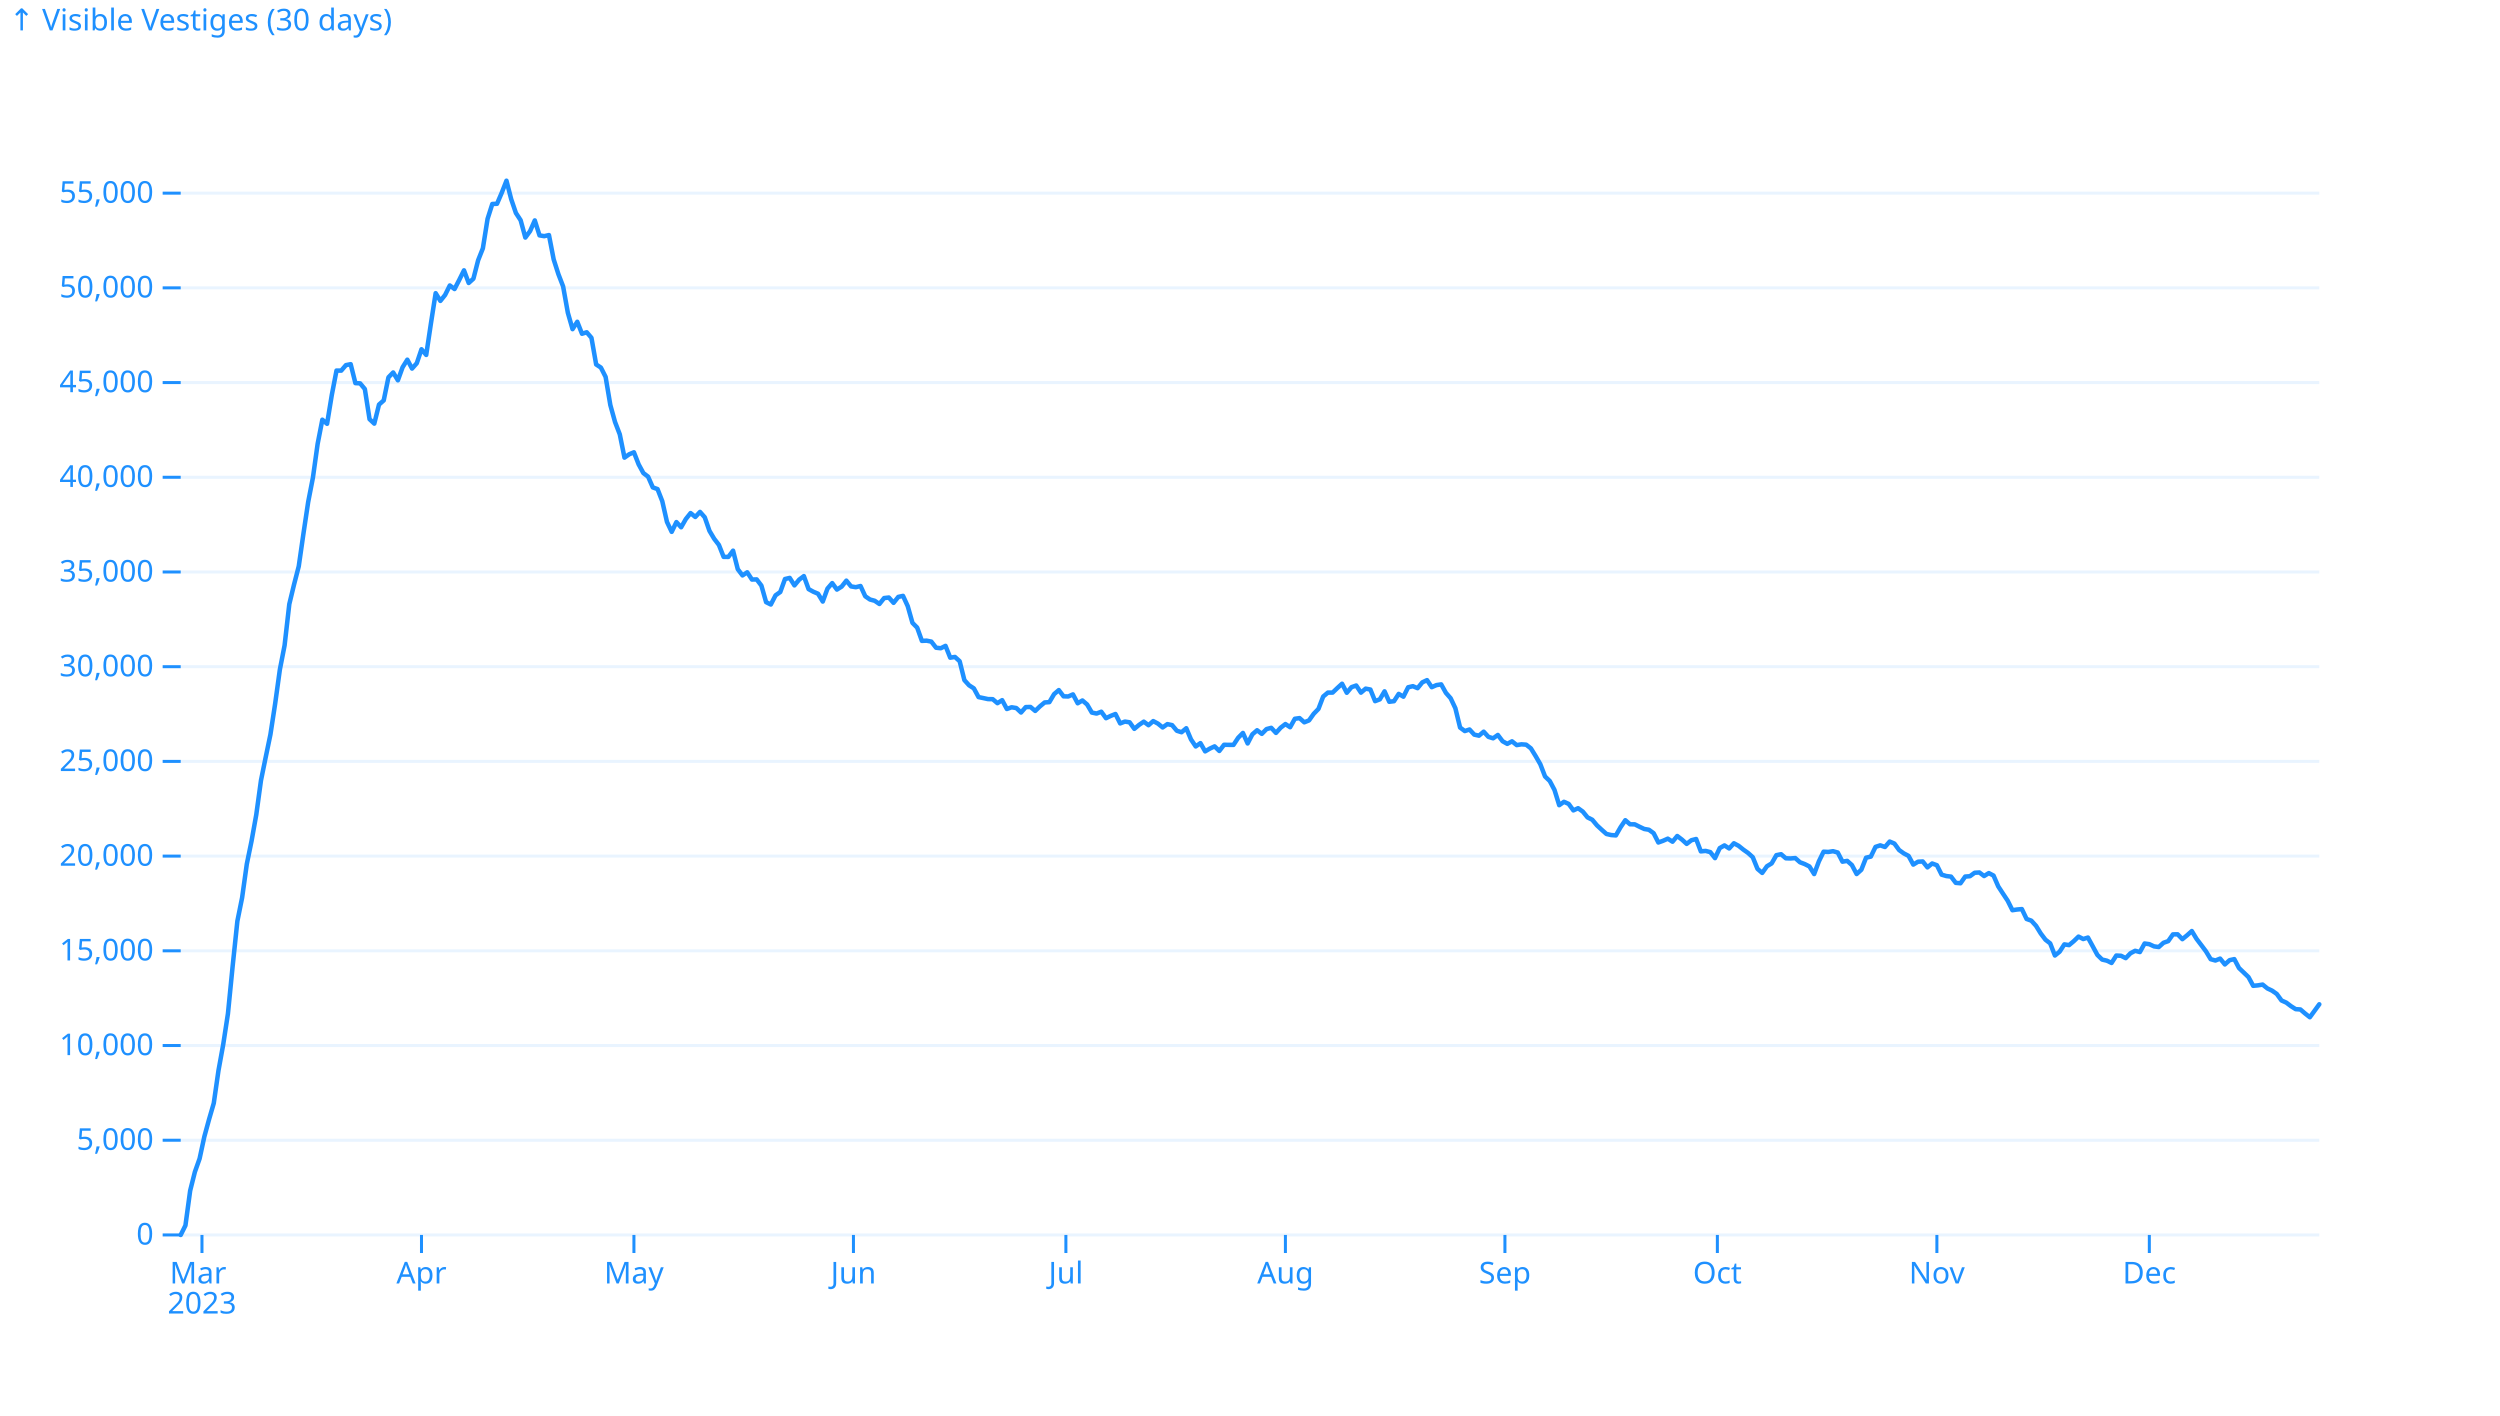
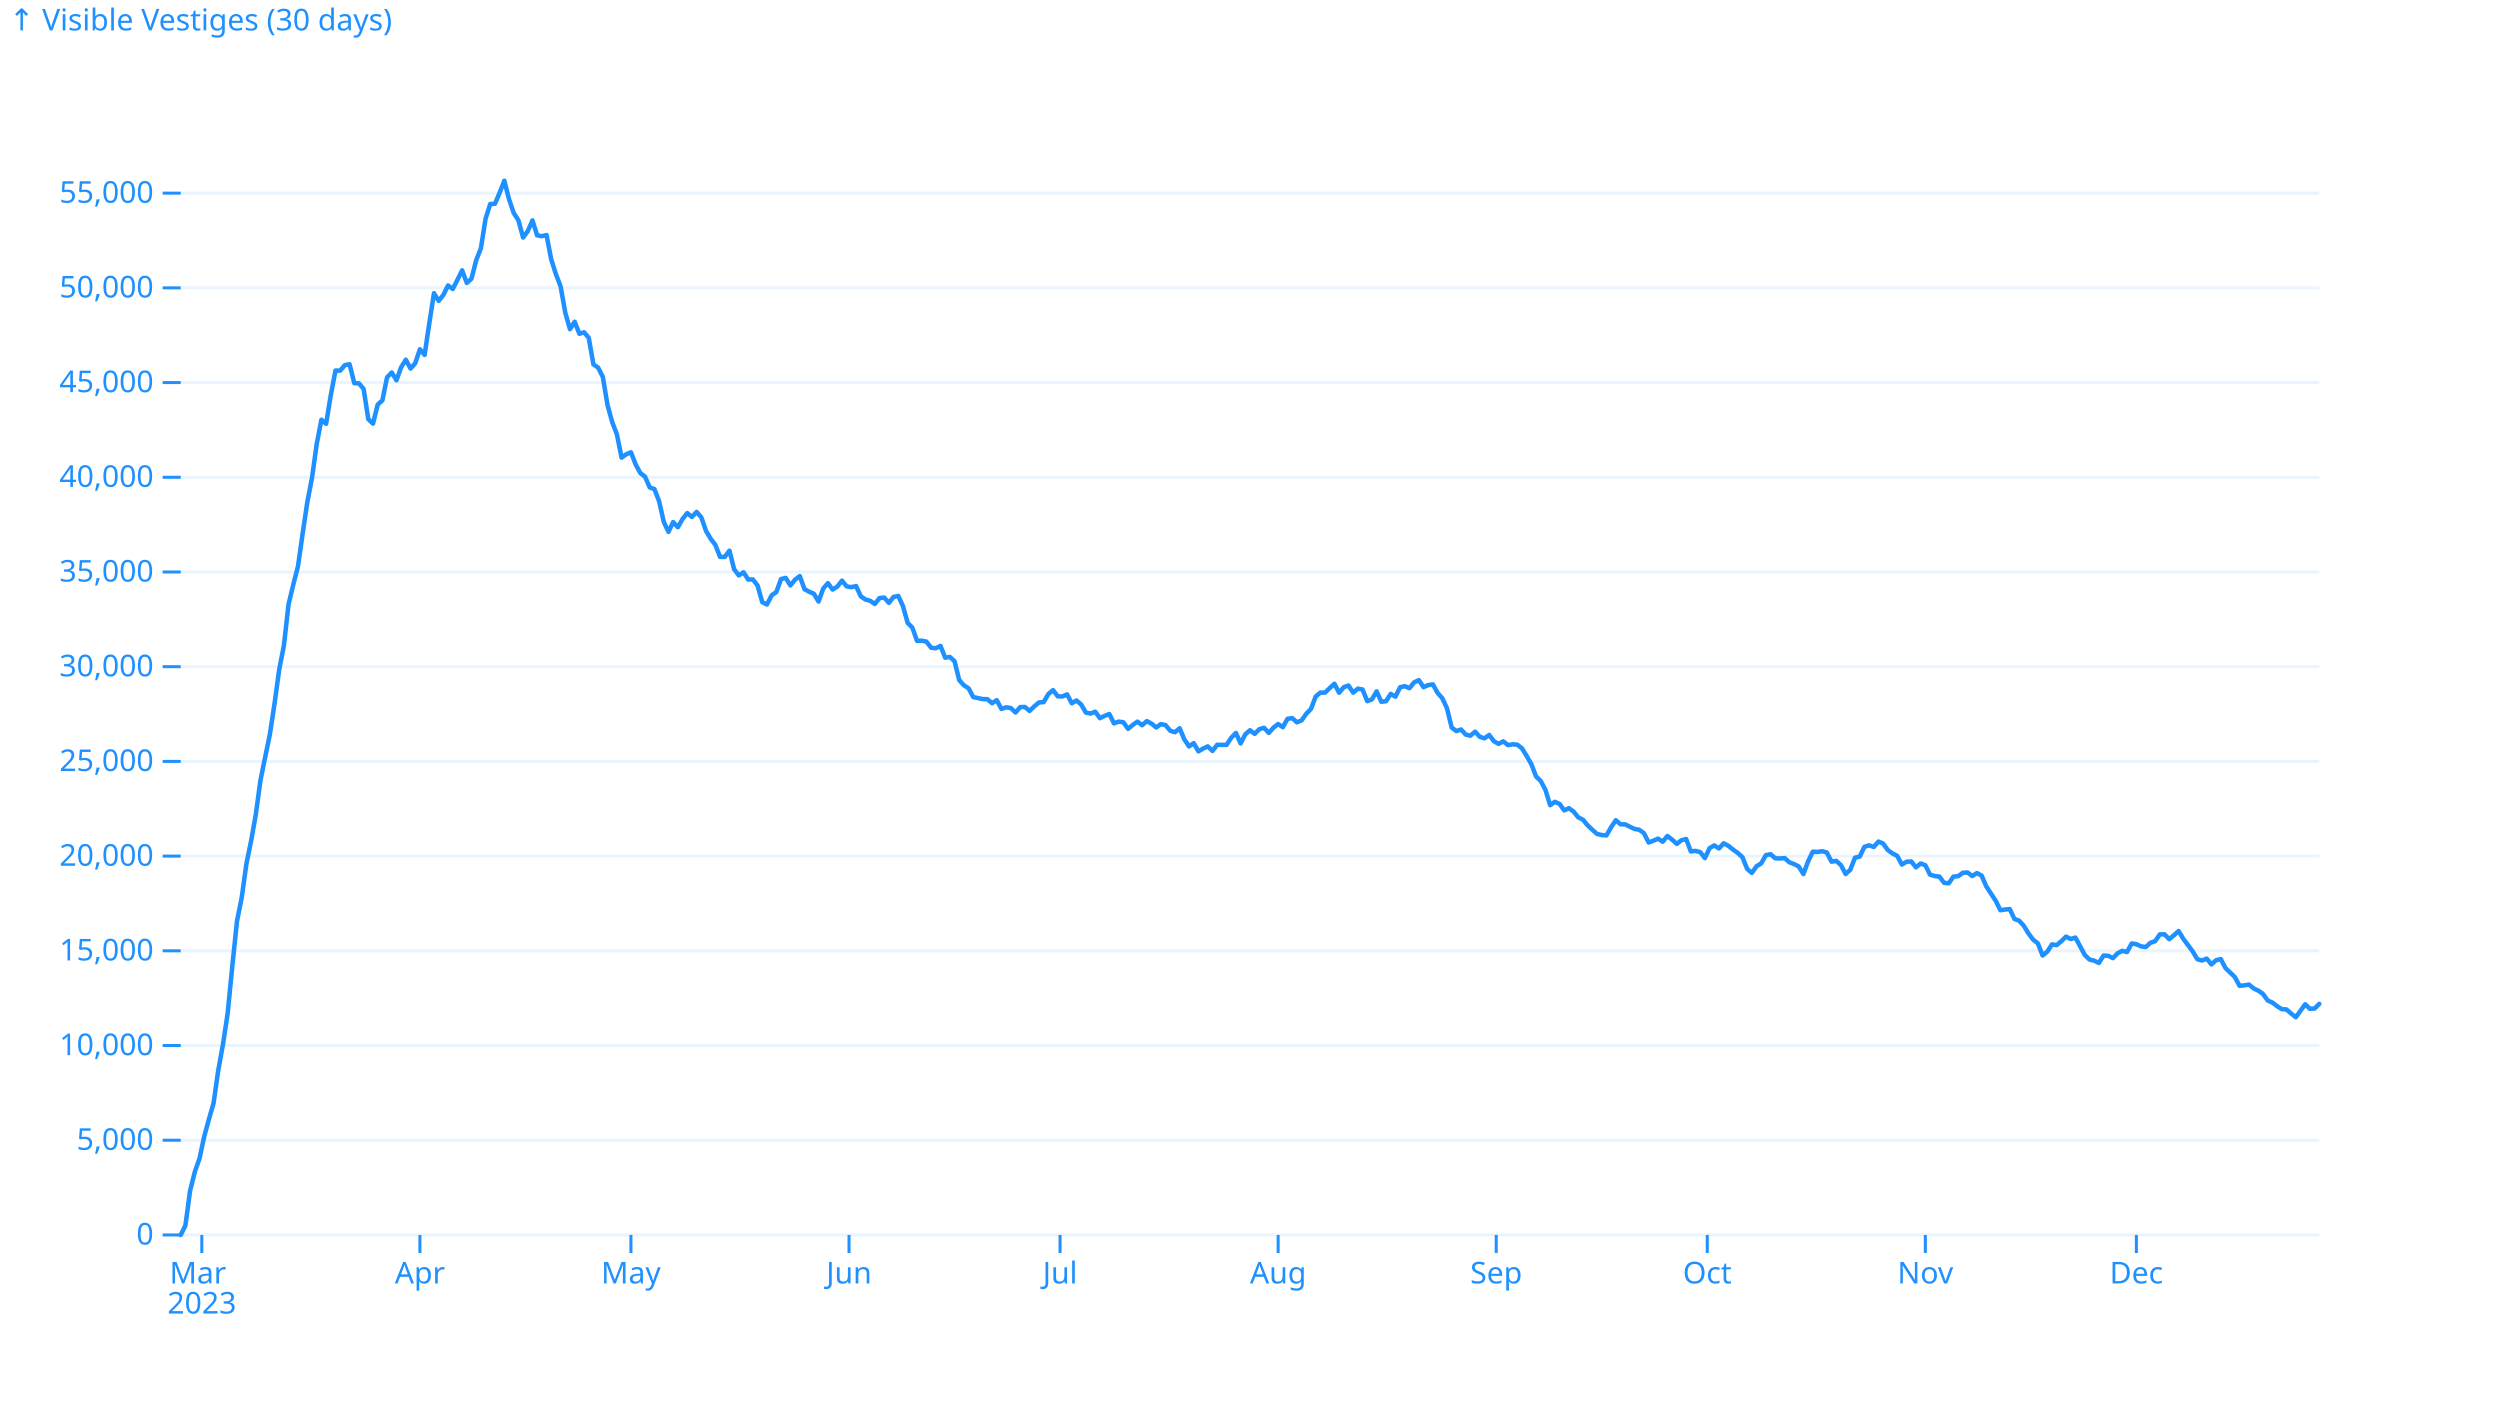
<svg xmlns="http://www.w3.org/2000/svg" class="plot-d6a7b5" fill="currentColor" font-family="system-ui, sans-serif" font-size="10" text-anchor="middle" width="830" height="470" viewBox="0 0 830 470" color="dodgerblue">
  <style>:where(.plot-d6a7b5){--plot-background: white;display:block;height:intrinsic;max-width:100%}:where(.plot-d6a7b5 text),:where(.plot-d6a7b5 tspan){white-space:pre}</style>
  <g aria-label="y-grid" stroke="currentColor" stroke-opacity=".1">
    <line x1="60" x2="770" y1="410" y2="410" />
    <line x1="60" x2="770" y1="378.557" y2="378.557" />
    <line x1="60" x2="770" y1="347.114" y2="347.114" />
    <line x1="60" x2="770" y1="315.671" y2="315.671" />
    <line x1="60" x2="770" y1="284.227" y2="284.227" />
    <line x1="60" x2="770" y1="252.784" y2="252.784" />
    <line x1="60" x2="770" y1="221.341" y2="221.341" />
    <line x1="60" x2="770" y1="189.898" y2="189.898" />
    <line x1="60" x2="770" y1="158.455" y2="158.455" />
    <line x1="60" x2="770" y1="127.012" y2="127.012" />
    <line x1="60" x2="770" y1="95.568" y2="95.568" />
    <line x1="60" x2="770" y1="64.125" y2="64.125" />
  </g>
  <g aria-label="y-axis tick" fill="none" stroke="currentColor">
    <path transform="translate(60,410)" d="M0,0L-6,0" />
    <path transform="translate(60,378.5568)" d="M0,0L-6,0" />
    <path transform="translate(60,347.1137)" d="M0,0L-6,0" />
    <path transform="translate(60,315.6705)" d="M0,0L-6,0" />
    <path transform="translate(60,284.2274)" d="M0,0L-6,0" />
    <path transform="translate(60,252.7842)" d="M0,0L-6,0" />
    <path transform="translate(60,221.3411)" d="M0,0L-6,0" />
    <path transform="translate(60,189.8979)" d="M0,0L-6,0" />
    <path transform="translate(60,158.4548)" d="M0,0L-6,0" />
    <path transform="translate(60,127.0116)" d="M0,0L-6,0" />
    <path transform="translate(60,95.56849)" d="M0,0L-6,0" />
    <path transform="translate(60,64.12534)" d="M0,0L-6,0" />
  </g>
  <g aria-label="y-axis tick label" text-anchor="end" font-variant="tabular-nums">
    <text y=".32em" transform="translate(-9,0) translate(60,410)">0</text>
    <text y=".32em" transform="translate(-9,0) translate(60,378.5568)">5,000</text>
    <text y=".32em" transform="translate(-9,0) translate(60,347.1137)">10,000</text>
    <text y=".32em" transform="translate(-9,0) translate(60,315.6705)">15,000</text>
    <text y=".32em" transform="translate(-9,0) translate(60,284.2274)">20,000</text>
    <text y=".32em" transform="translate(-9,0) translate(60,252.7842)">25,000</text>
    <text y=".32em" transform="translate(-9,0) translate(60,221.3411)">30,000</text>
    <text y=".32em" transform="translate(-9,0) translate(60,189.8979)">35,000</text>
    <text y=".32em" transform="translate(-9,0) translate(60,158.4548)">40,000</text>
    <text y=".32em" transform="translate(-9,0) translate(60,127.0116)">45,000</text>
    <text y=".32em" transform="translate(-9,0) translate(60,95.56849)">50,000</text>
    <text y=".32em" transform="translate(-9,0) translate(60,64.12534)">55,000</text>
  </g>
  <g aria-label="y-axis label" text-anchor="start">
    <text y=".71em" transform="translate(-57,-57) translate(60,60)">↑ Visible Vestiges (30 days)</text>
  </g>
  <g aria-label="x-axis tick" fill="none" stroke="currentColor">
-     <path transform="translate(67.05298,410)" d="M0,0L0,6" />
-     <path transform="translate(139.9338,410)" d="M0,0L0,6" />
-     <path transform="translate(210.4636,410)" d="M0,0L0,6" />
-     <path transform="translate(283.3444,410)" d="M0,0L0,6" />
-     <path transform="translate(353.8742,410)" d="M0,0L0,6" />
-     <path transform="translate(426.755,410)" d="M0,0L0,6" />
-     <path transform="translate(499.6358,410)" d="M0,0L0,6" />
-     <path transform="translate(570.1656,410)" d="M0,0L0,6" />
-     <path transform="translate(643.0464,410)" d="M0,0L0,6" />
-     <path transform="translate(713.5762,410)" d="M0,0L0,6" />
+     <path transform="translate(67.00658,410)" d="M0,0L0,6" />
+     <path transform="translate(139.4079,410)" d="M0,0L0,6" />
+     <path transform="translate(209.4737,410)" d="M0,0L0,6" />
+     <path transform="translate(281.875,410)" d="M0,0L0,6" />
+     <path transform="translate(351.9408,410)" d="M0,0L0,6" />
+     <path transform="translate(424.3421,410)" d="M0,0L0,6" />
+     <path transform="translate(496.7434,410)" d="M0,0L0,6" />
+     <path transform="translate(566.8092,410)" d="M0,0L0,6" />
+     <path transform="translate(639.2105,410)" d="M0,0L0,6" />
+     <path transform="translate(709.2763,410)" d="M0,0L0,6" />
  </g>
  <g aria-label="x-axis tick label" font-variant="tabular-nums">
-     <text transform="translate(0,9) translate(67.05298,410)">
+     <text transform="translate(0,9) translate(67.00658,410)">
      <tspan x="0" y=".71em">Mar</tspan>
      <tspan x="0" dy="1em">2023</tspan>
    </text>
-     <text y=".71em" transform="translate(0,9) translate(139.9338,410)">Apr</text>
-     <text y=".71em" transform="translate(0,9) translate(210.4636,410)">May</text>
-     <text y=".71em" transform="translate(0,9) translate(283.3444,410)">Jun</text>
-     <text y=".71em" transform="translate(0,9) translate(353.8742,410)">Jul</text>
-     <text y=".71em" transform="translate(0,9) translate(426.755,410)">Aug</text>
-     <text y=".71em" transform="translate(0,9) translate(499.6358,410)">Sep</text>
-     <text y=".71em" transform="translate(0,9) translate(570.1656,410)">Oct</text>
-     <text y=".71em" transform="translate(0,9) translate(643.0464,410)">Nov</text>
-     <text y=".71em" transform="translate(0,9) translate(713.5762,410)">Dec</text>
+     <text y=".71em" transform="translate(0,9) translate(139.4079,410)">Apr</text>
+     <text y=".71em" transform="translate(0,9) translate(209.4737,410)">May</text>
+     <text y=".71em" transform="translate(0,9) translate(281.875,410)">Jun</text>
+     <text y=".71em" transform="translate(0,9) translate(351.9408,410)">Jul</text>
+     <text y=".71em" transform="translate(0,9) translate(424.3421,410)">Aug</text>
+     <text y=".71em" transform="translate(0,9) translate(496.7434,410)">Sep</text>
+     <text y=".71em" transform="translate(0,9) translate(566.8092,410)">Oct</text>
+     <text y=".71em" transform="translate(0,9) translate(639.2105,410)">Nov</text>
+     <text y=".71em" transform="translate(0,9) translate(709.2763,410)">Dec</text>
  </g>
  <g aria-label="line" fill="none" stroke="currentColor" stroke-width="1.5" stroke-linejoin="round" stroke-linecap="round">
-     <path d="M60,410L61.567,406.843L63.135,395.297L64.702,389.071L66.269,384.657L67.837,377.375L69.404,371.639L70.971,366.263L72.539,355.383L74.106,346.774L75.673,336.555L77.241,320.727L78.808,305.804L80.375,298.056L81.943,286.843L83.51,279.228L85.077,270.499L86.645,259.085L88.212,251.401L89.779,243.867L91.347,233.642L92.914,222.303L94.481,214.273L96.049,200.57L97.616,194.08L99.183,188.024L100.751,177.101L102.318,166.643L103.885,158.593L105.453,147.374L107.02,139.344L108.587,140.702L110.155,131.137L111.722,123.025L113.289,123.05L114.857,121.226L116.424,120.912L117.991,127.194L119.558,127.276L121.126,129.156L122.693,139.168L124.26,140.639L125.828,134.325L127.395,132.936L128.962,125.282L130.53,123.66L132.097,126.257L133.664,121.93L135.232,119.415L136.799,122.364L138.366,120.597L139.934,115.956L141.501,117.837L143.068,107.379L144.636,97.342L146.203,99.895L147.77,97.933L149.338,94.776L150.905,95.952L152.472,92.921L154.04,89.752L155.607,93.94L157.174,92.519L158.742,86.406L160.309,82.45L161.876,72.653L163.444,67.722L165.011,67.653L166.578,64L168.146,60L169.713,66.113L171.28,70.716L172.848,73.112L174.415,78.866L175.982,76.734L177.55,73.181L179.117,78.143L180.684,78.407L182.252,78.042L183.819,86.123L185.386,91.016L186.954,95.097L188.521,103.825L190.088,109.278L191.656,106.831L193.223,110.806L194.79,110.315L196.358,112.145L197.925,121L199.492,122.037L201.06,125.125L202.627,134.464L204.194,140.117L205.762,144.192L207.329,151.933L208.896,150.82L210.464,150.16L212.031,154.179L213.598,157.065L215.166,158.254L216.733,161.825L218.3,162.373L219.868,166.385L221.435,173.277L223.002,176.572L224.57,173.334L226.137,175.05L227.704,172.315L229.272,170.347L230.839,171.629L232.406,169.957L233.974,171.736L235.541,176.245L237.108,178.874L238.675,180.918L240.243,184.88L241.81,184.898L243.377,182.823L244.945,188.98L246.512,191.036L248.079,190.005L249.647,192.407L251.214,192.363L252.781,194.413L254.349,199.916L255.916,200.696L257.483,197.652L259.051,196.545L260.618,192.237L262.185,191.866L263.753,194.35L265.32,192.445L266.887,191.269L268.455,195.589L270.022,196.451L271.589,197.117L273.157,199.714L274.724,195.413L276.291,193.596L277.859,195.74L279.426,194.753L280.993,192.778L282.561,194.69L284.128,194.948L285.695,194.558L287.263,197.96L288.83,199.035L290.397,199.457L291.965,200.519L293.532,198.557L295.099,198.381L296.667,200.142L298.234,198.174L299.801,197.834L301.369,201.249L302.936,206.789L304.503,208.374L306.071,212.77L307.638,212.701L309.205,213.015L310.773,215.04L312.34,215.216L313.907,214.43L315.475,218.348L317.042,218.109L318.609,219.53L320.177,225.806L321.744,227.529L323.311,228.535L324.879,231.434L326.446,231.761L328.013,232.101L329.581,232.126L331.148,233.453L332.715,232.459L334.283,235.384L335.85,234.818L337.417,235.069L338.985,236.547L340.552,234.755L342.119,234.711L343.687,236.025L345.254,234.516L346.821,233.214L348.389,233.107L349.956,230.453L351.523,229.114L353.091,231.177L354.658,231.227L356.225,230.541L357.792,233.484L359.36,232.56L360.927,233.893L362.494,236.572L364.062,236.899L365.629,236.295L367.196,238.44L368.764,237.673L370.331,237.05L371.898,240.169L373.466,239.566L375.033,239.805L376.6,241.974L378.168,240.666L379.735,239.591L381.302,240.767L382.87,239.402L384.437,240.238L386.004,241.515L387.572,240.408L389.139,240.742L390.706,242.609L392.274,243.1L393.841,241.779L395.408,245.483L396.976,247.816L398.543,246.722L400.11,249.451L401.678,248.527L403.245,247.797L404.812,249.313L406.38,247.275L407.947,247.288L409.514,247.307L411.082,244.93L412.649,243.345L414.216,246.823L415.784,243.798L417.351,242.446L418.918,243.641L420.486,242.056L422.053,241.641L423.62,243.32L425.188,241.59L426.755,240.389L428.322,241.433L429.89,238.635L431.457,238.415L433.024,239.805L434.592,239.176L436.159,236.975L437.726,235.365L439.294,231.258L440.861,229.938L442.428,229.938L443.996,228.435L445.563,227.001L447.13,229.994L448.698,228.139L450.265,227.592L451.832,229.957L453.4,228.63L454.967,228.925L456.534,232.78L458.102,232.176L459.669,229.529L461.236,232.988L462.804,232.793L464.371,230.378L465.938,231.296L467.506,228.177L469.073,227.812L470.64,228.472L472.208,226.542L473.775,225.806L475.342,228.139L476.909,227.454L478.477,227.215L480.044,230.032L481.611,231.818L483.179,235.126L484.746,241.546L486.313,242.71L487.881,242.194L489.448,243.892L491.015,244.244L492.583,242.917L494.15,244.634L495.717,245.118L497.285,244.005L498.852,246.087L500.419,246.961L501.987,246.118L503.554,247.37L505.121,247.118L506.689,247.231L508.256,248.464L509.823,251.011L511.391,253.734L512.958,257.796L514.525,259.299L516.093,262.268L517.66,267.324L519.227,266.204L520.795,266.89L522.362,269.047L523.929,268.323L525.497,269.455L527.064,271.38L528.631,272.153L530.199,274.027L531.766,275.48L533.333,276.876L534.901,277.234L536.468,277.354L538.035,274.631L539.603,272.317L541.17,273.662L542.737,273.681L544.305,274.474L545.872,275.216L547.439,275.48L549.007,276.624L550.574,279.706L552.141,279.14L553.709,278.436L555.276,279.448L556.843,277.555L558.411,278.75L559.978,280.165L561.545,278.958L563.113,278.555L564.68,282.662L566.247,282.504L567.815,282.9L569.382,284.894L570.949,281.574L572.517,280.674L574.084,281.687L575.651,279.97L577.219,280.813L578.786,282.07L580.353,283.177L581.921,284.592L583.488,288.466L585.055,289.805L586.623,287.598L588.19,286.649L589.757,283.919L591.325,283.599L592.892,284.951L594.459,285.007L596.026,284.881L597.594,286.271L599.161,286.869L600.728,287.661L602.296,290.183L603.863,285.982L605.43,282.768L606.998,282.85L608.565,282.599L610.132,283.039L611.7,286.076L613.267,285.812L614.834,287.202L616.402,290.17L617.969,288.749L619.536,284.756L621.104,284.397L622.671,281.165L624.238,280.655L625.806,281.196L627.373,279.398L628.94,280.064L630.508,282.215L632.075,283.334L633.642,284.158L635.21,287.045L636.777,286.089L638.344,286.007L639.912,287.963L641.479,286.68L643.046,287.252L644.614,290.384L646.181,290.849L647.748,291.038L649.316,293.107L650.883,293.245L652.45,291.019L654.018,290.906L655.585,289.755L657.152,289.661L658.72,290.843L660.287,289.868L661.854,290.692L663.422,294.295L664.989,296.691L666.556,299.05L668.124,302.188L669.691,301.955L671.258,301.817L672.826,305.099L674.393,305.653L675.96,307.376L677.528,309.916L679.095,311.985L680.662,313.205L682.23,317.224L683.797,315.954L685.364,313.539L686.932,313.778L688.499,312.463L690.066,310.954L691.634,311.753L693.201,311.269L694.768,314.142L696.336,317.041L697.903,318.576L699.47,318.941L701.038,319.695L702.605,317.243L704.172,317.318L705.74,318.098L707.307,316.488L708.874,315.664L710.442,316.079L712.009,313.243L713.576,313.47L715.143,314.199L716.711,314.413L718.278,313.004L719.845,312.457L721.413,310.212L722.98,310.193L724.547,311.803L726.115,310.52L727.682,309.112L729.249,311.696L730.817,313.759L732.384,315.853L733.951,318.456L735.519,318.89L737.086,318.261L738.653,320.192L740.221,318.777L741.788,318.431L743.355,321.399L744.923,322.89L746.49,324.393L748.057,327.286L749.625,327.141L751.192,326.877L752.759,328.147L754.327,328.896L755.894,329.996L757.461,332.159L759.029,332.857L760.596,334.04L762.163,335.04L763.731,335.14L765.298,336.486L766.865,337.725L768.433,335.574L770,333.423" />
+     <path d="M60,410L61.557,406.843L63.114,395.297L64.671,389.071L66.228,384.657L67.785,377.375L69.342,371.639L70.899,366.263L72.456,355.383L74.013,346.774L75.57,336.555L77.127,320.727L78.684,305.804L80.241,298.056L81.798,286.843L83.355,279.228L84.912,270.499L86.469,259.085L88.026,251.401L89.583,243.867L91.14,233.642L92.697,222.303L94.254,214.273L95.811,200.57L97.368,194.08L98.925,188.024L100.482,177.101L102.039,166.643L103.596,158.593L105.154,147.374L106.711,139.344L108.268,140.702L109.825,131.137L111.382,123.025L112.939,123.05L114.496,121.226L116.053,120.912L117.61,127.194L119.167,127.276L120.724,129.156L122.281,139.168L123.838,140.639L125.395,134.325L126.952,132.936L128.509,125.282L130.066,123.66L131.623,126.257L133.18,121.93L134.737,119.415L136.294,122.364L137.851,120.597L139.408,115.956L140.965,117.837L142.522,107.379L144.079,97.342L145.636,99.895L147.193,97.933L148.75,94.776L150.307,95.952L151.864,92.921L153.421,89.752L154.978,93.94L156.535,92.519L158.092,86.406L159.649,82.45L161.206,72.653L162.763,67.722L164.32,67.653L165.877,64L167.434,60L168.991,66.113L170.548,70.716L172.105,73.112L173.662,78.866L175.219,76.734L176.776,73.181L178.333,78.143L179.89,78.407L181.447,78.042L183.004,86.123L184.561,91.016L186.118,95.097L187.675,103.825L189.232,109.278L190.789,106.831L192.346,110.806L193.904,110.315L195.461,112.145L197.018,121L198.575,122.037L200.132,125.125L201.689,134.464L203.246,140.117L204.803,144.192L206.36,151.933L207.917,150.82L209.474,150.16L211.031,154.179L212.588,157.065L214.145,158.254L215.702,161.825L217.259,162.373L218.816,166.385L220.373,173.277L221.93,176.572L223.487,173.334L225.044,175.05L226.601,172.315L228.158,170.347L229.715,171.629L231.272,169.957L232.829,171.736L234.386,176.245L235.943,178.874L237.5,180.918L239.057,184.88L240.614,184.898L242.171,182.823L243.728,188.98L245.285,191.036L246.842,190.005L248.399,192.407L249.956,192.363L251.513,194.413L253.07,199.916L254.627,200.696L256.184,197.652L257.741,196.545L259.298,192.237L260.855,191.866L262.412,194.35L263.969,192.445L265.526,191.269L267.083,195.589L268.64,196.451L270.197,197.117L271.754,199.714L273.311,195.413L274.868,193.596L276.425,195.74L277.982,194.753L279.539,192.778L281.096,194.69L282.654,194.948L284.211,194.558L285.768,197.96L287.325,199.035L288.882,199.457L290.439,200.519L291.996,198.557L293.553,198.381L295.11,200.142L296.667,198.174L298.224,197.834L299.781,201.249L301.338,206.789L302.895,208.374L304.452,212.77L306.009,212.701L307.566,213.015L309.123,215.04L310.68,215.216L312.237,214.43L313.794,218.348L315.351,218.109L316.908,219.53L318.465,225.806L320.022,227.529L321.579,228.535L323.136,231.434L324.693,231.761L326.25,232.101L327.807,232.126L329.364,233.453L330.921,232.459L332.478,235.384L334.035,234.818L335.592,235.069L337.149,236.547L338.706,234.755L340.263,234.711L341.82,236.025L343.377,234.516L344.934,233.214L346.491,233.107L348.048,230.453L349.605,229.114L351.162,231.177L352.719,231.227L354.276,230.541L355.833,233.484L357.39,232.56L358.947,233.893L360.504,236.572L362.061,236.899L363.618,236.295L365.175,238.44L366.732,237.673L368.289,237.05L369.846,240.169L371.404,239.566L372.961,239.805L374.518,241.974L376.075,240.666L377.632,239.591L379.189,240.767L380.746,239.402L382.303,240.238L383.86,241.515L385.417,240.408L386.974,240.742L388.531,242.609L390.088,243.1L391.645,241.779L393.202,245.483L394.759,247.816L396.316,246.722L397.873,249.451L399.43,248.527L400.987,247.797L402.544,249.313L404.101,247.275L405.658,247.288L407.215,247.307L408.772,244.93L410.329,243.345L411.886,246.823L413.443,243.798L415,242.446L416.557,243.641L418.114,242.056L419.671,241.641L421.228,243.32L422.785,241.59L424.342,240.389L425.899,241.433L427.456,238.635L429.013,238.415L430.57,239.805L432.127,239.176L433.684,236.975L435.241,235.365L436.798,231.258L438.355,229.938L439.912,229.938L441.469,228.435L443.026,227.001L444.583,229.994L446.14,228.139L447.697,227.592L449.254,229.957L450.811,228.63L452.368,228.925L453.925,232.78L455.482,232.176L457.039,229.529L458.596,232.988L460.154,232.793L461.711,230.378L463.268,231.296L464.825,228.177L466.382,227.812L467.939,228.472L469.496,226.542L471.053,225.806L472.61,228.139L474.167,227.454L475.724,227.215L477.281,230.032L478.838,231.818L480.395,235.126L481.952,241.546L483.509,242.71L485.066,242.194L486.623,243.892L488.18,244.244L489.737,242.917L491.294,244.634L492.851,245.118L494.408,244.005L495.965,246.087L497.522,246.961L499.079,246.118L500.636,247.37L502.193,247.118L503.75,247.231L505.307,248.464L506.864,251.011L508.421,253.734L509.978,257.796L511.535,259.299L513.092,262.268L514.649,267.324L516.206,266.204L517.763,266.89L519.32,269.047L520.877,268.323L522.434,269.455L523.991,271.38L525.548,272.153L527.105,274.027L528.662,275.48L530.219,276.876L531.776,277.234L533.333,277.354L534.89,274.631L536.447,272.317L538.004,273.662L539.561,273.681L541.118,274.474L542.675,275.216L544.232,275.48L545.789,276.624L547.346,279.706L548.904,279.14L550.461,278.436L552.018,279.448L553.575,277.555L555.132,278.75L556.689,280.165L558.246,278.958L559.803,278.555L561.36,282.662L562.917,282.504L564.474,282.9L566.031,284.894L567.588,281.574L569.145,280.674L570.702,281.687L572.259,279.97L573.816,280.813L575.373,282.07L576.93,283.177L578.487,284.592L580.044,288.466L581.601,289.805L583.158,287.598L584.715,286.649L586.272,283.919L587.829,283.599L589.386,284.951L590.943,285.007L592.5,284.881L594.057,286.271L595.614,286.869L597.171,287.661L598.728,290.183L600.285,285.982L601.842,282.768L603.399,282.85L604.956,282.599L606.513,283.039L608.07,286.076L609.627,285.812L611.184,287.202L612.741,290.17L614.298,288.749L615.855,284.756L617.412,284.397L618.969,281.165L620.526,280.655L622.083,281.196L623.64,279.398L625.197,280.064L626.754,282.215L628.311,283.334L629.868,284.158L631.425,287.045L632.982,286.089L634.539,286.007L636.096,287.963L637.654,286.68L639.211,287.252L640.768,290.384L642.325,290.849L643.882,291.038L645.439,293.107L646.996,293.245L648.553,291.019L650.11,290.906L651.667,289.755L653.224,289.661L654.781,290.843L656.338,289.868L657.895,290.692L659.452,294.295L661.009,296.691L662.566,299.05L664.123,302.188L665.68,301.955L667.237,301.817L668.794,305.099L670.351,305.653L671.908,307.376L673.465,309.916L675.022,311.985L676.579,313.205L678.136,317.224L679.693,315.954L681.25,313.539L682.807,313.778L684.364,312.463L685.921,310.954L687.478,311.753L689.035,311.269L690.592,314.142L692.149,317.041L693.706,318.576L695.263,318.941L696.82,319.695L698.377,317.243L699.934,317.318L701.491,318.098L703.048,316.488L704.605,315.664L706.162,316.079L707.719,313.243L709.276,313.47L710.833,314.199L712.39,314.413L713.947,313.004L715.504,312.457L717.061,310.212L718.618,310.193L720.175,311.803L721.732,310.52L723.289,309.112L724.846,311.696L726.404,313.759L727.961,315.853L729.518,318.456L731.075,318.89L732.632,318.261L734.189,320.192L735.746,318.777L737.303,318.431L738.86,321.399L740.417,322.89L741.974,324.393L743.531,327.286L745.088,327.141L746.645,326.877L748.202,328.147L749.759,328.896L751.316,329.996L752.873,332.159L754.43,332.857L755.987,334.04L757.544,335.04L759.101,335.14L760.658,336.486L762.215,337.725L763.772,335.574L765.329,333.423L766.886,334.914L768.443,334.838L770,333.285" />
  </g>
</svg>
